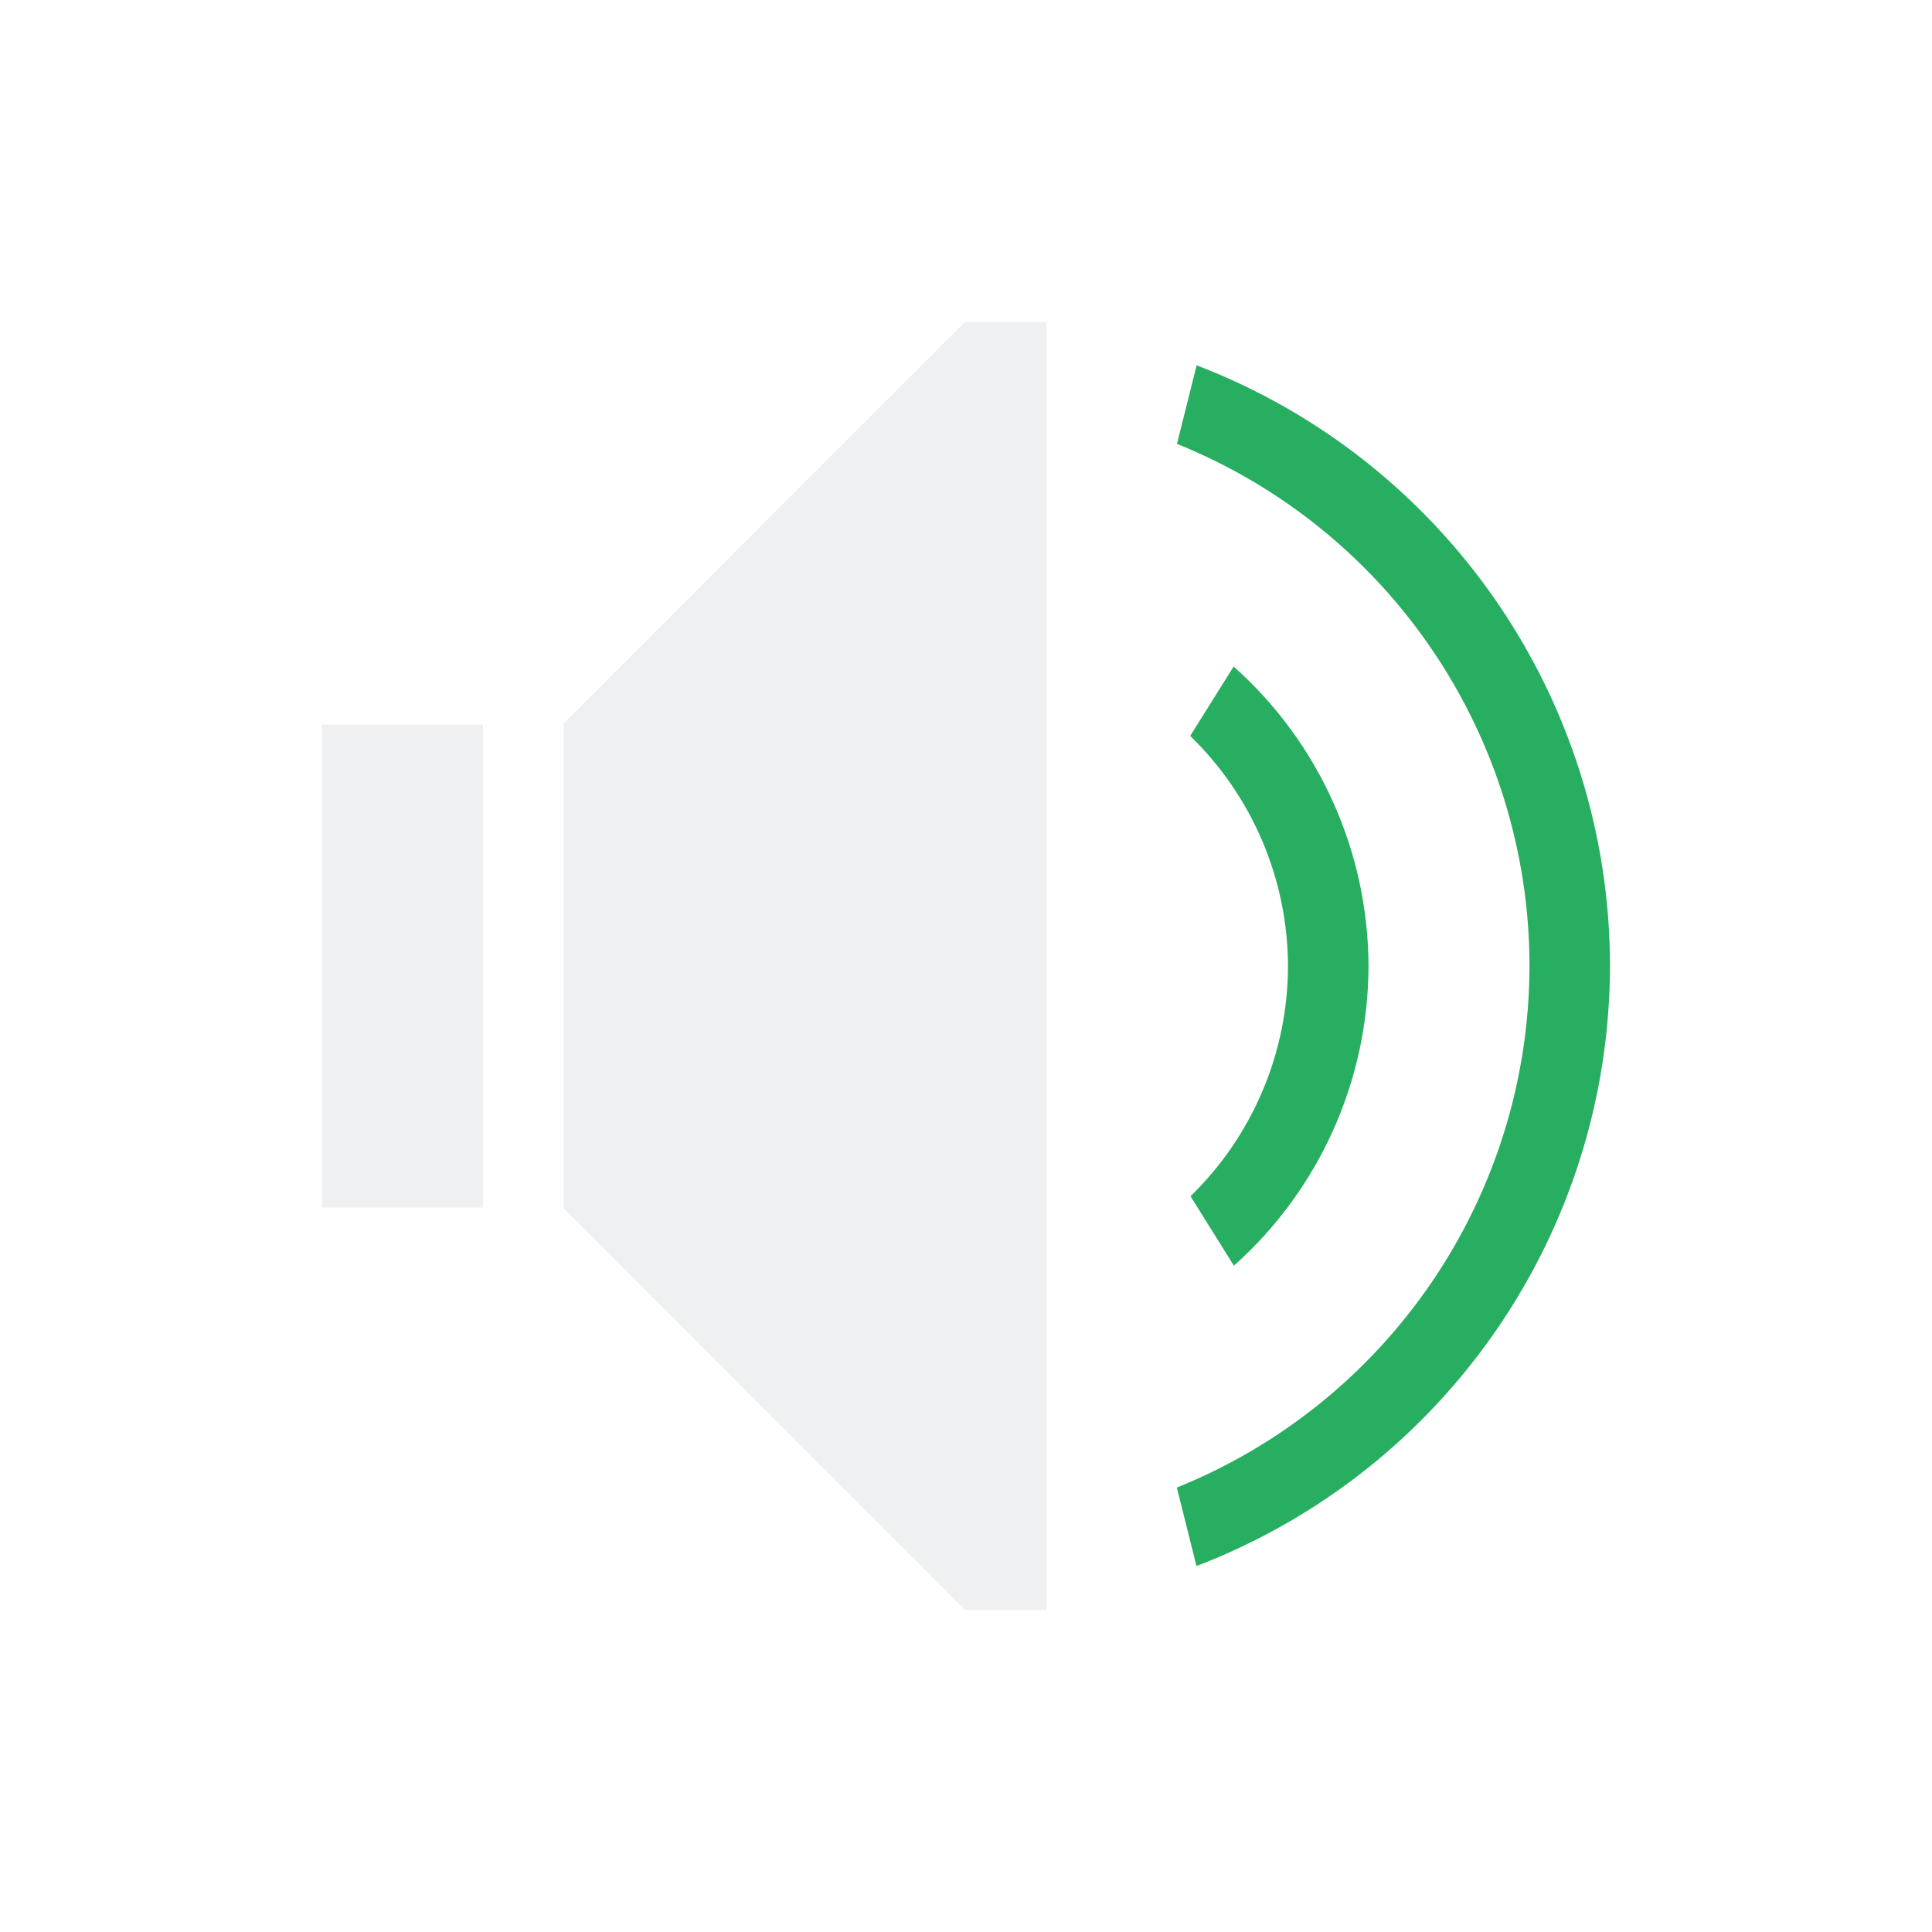
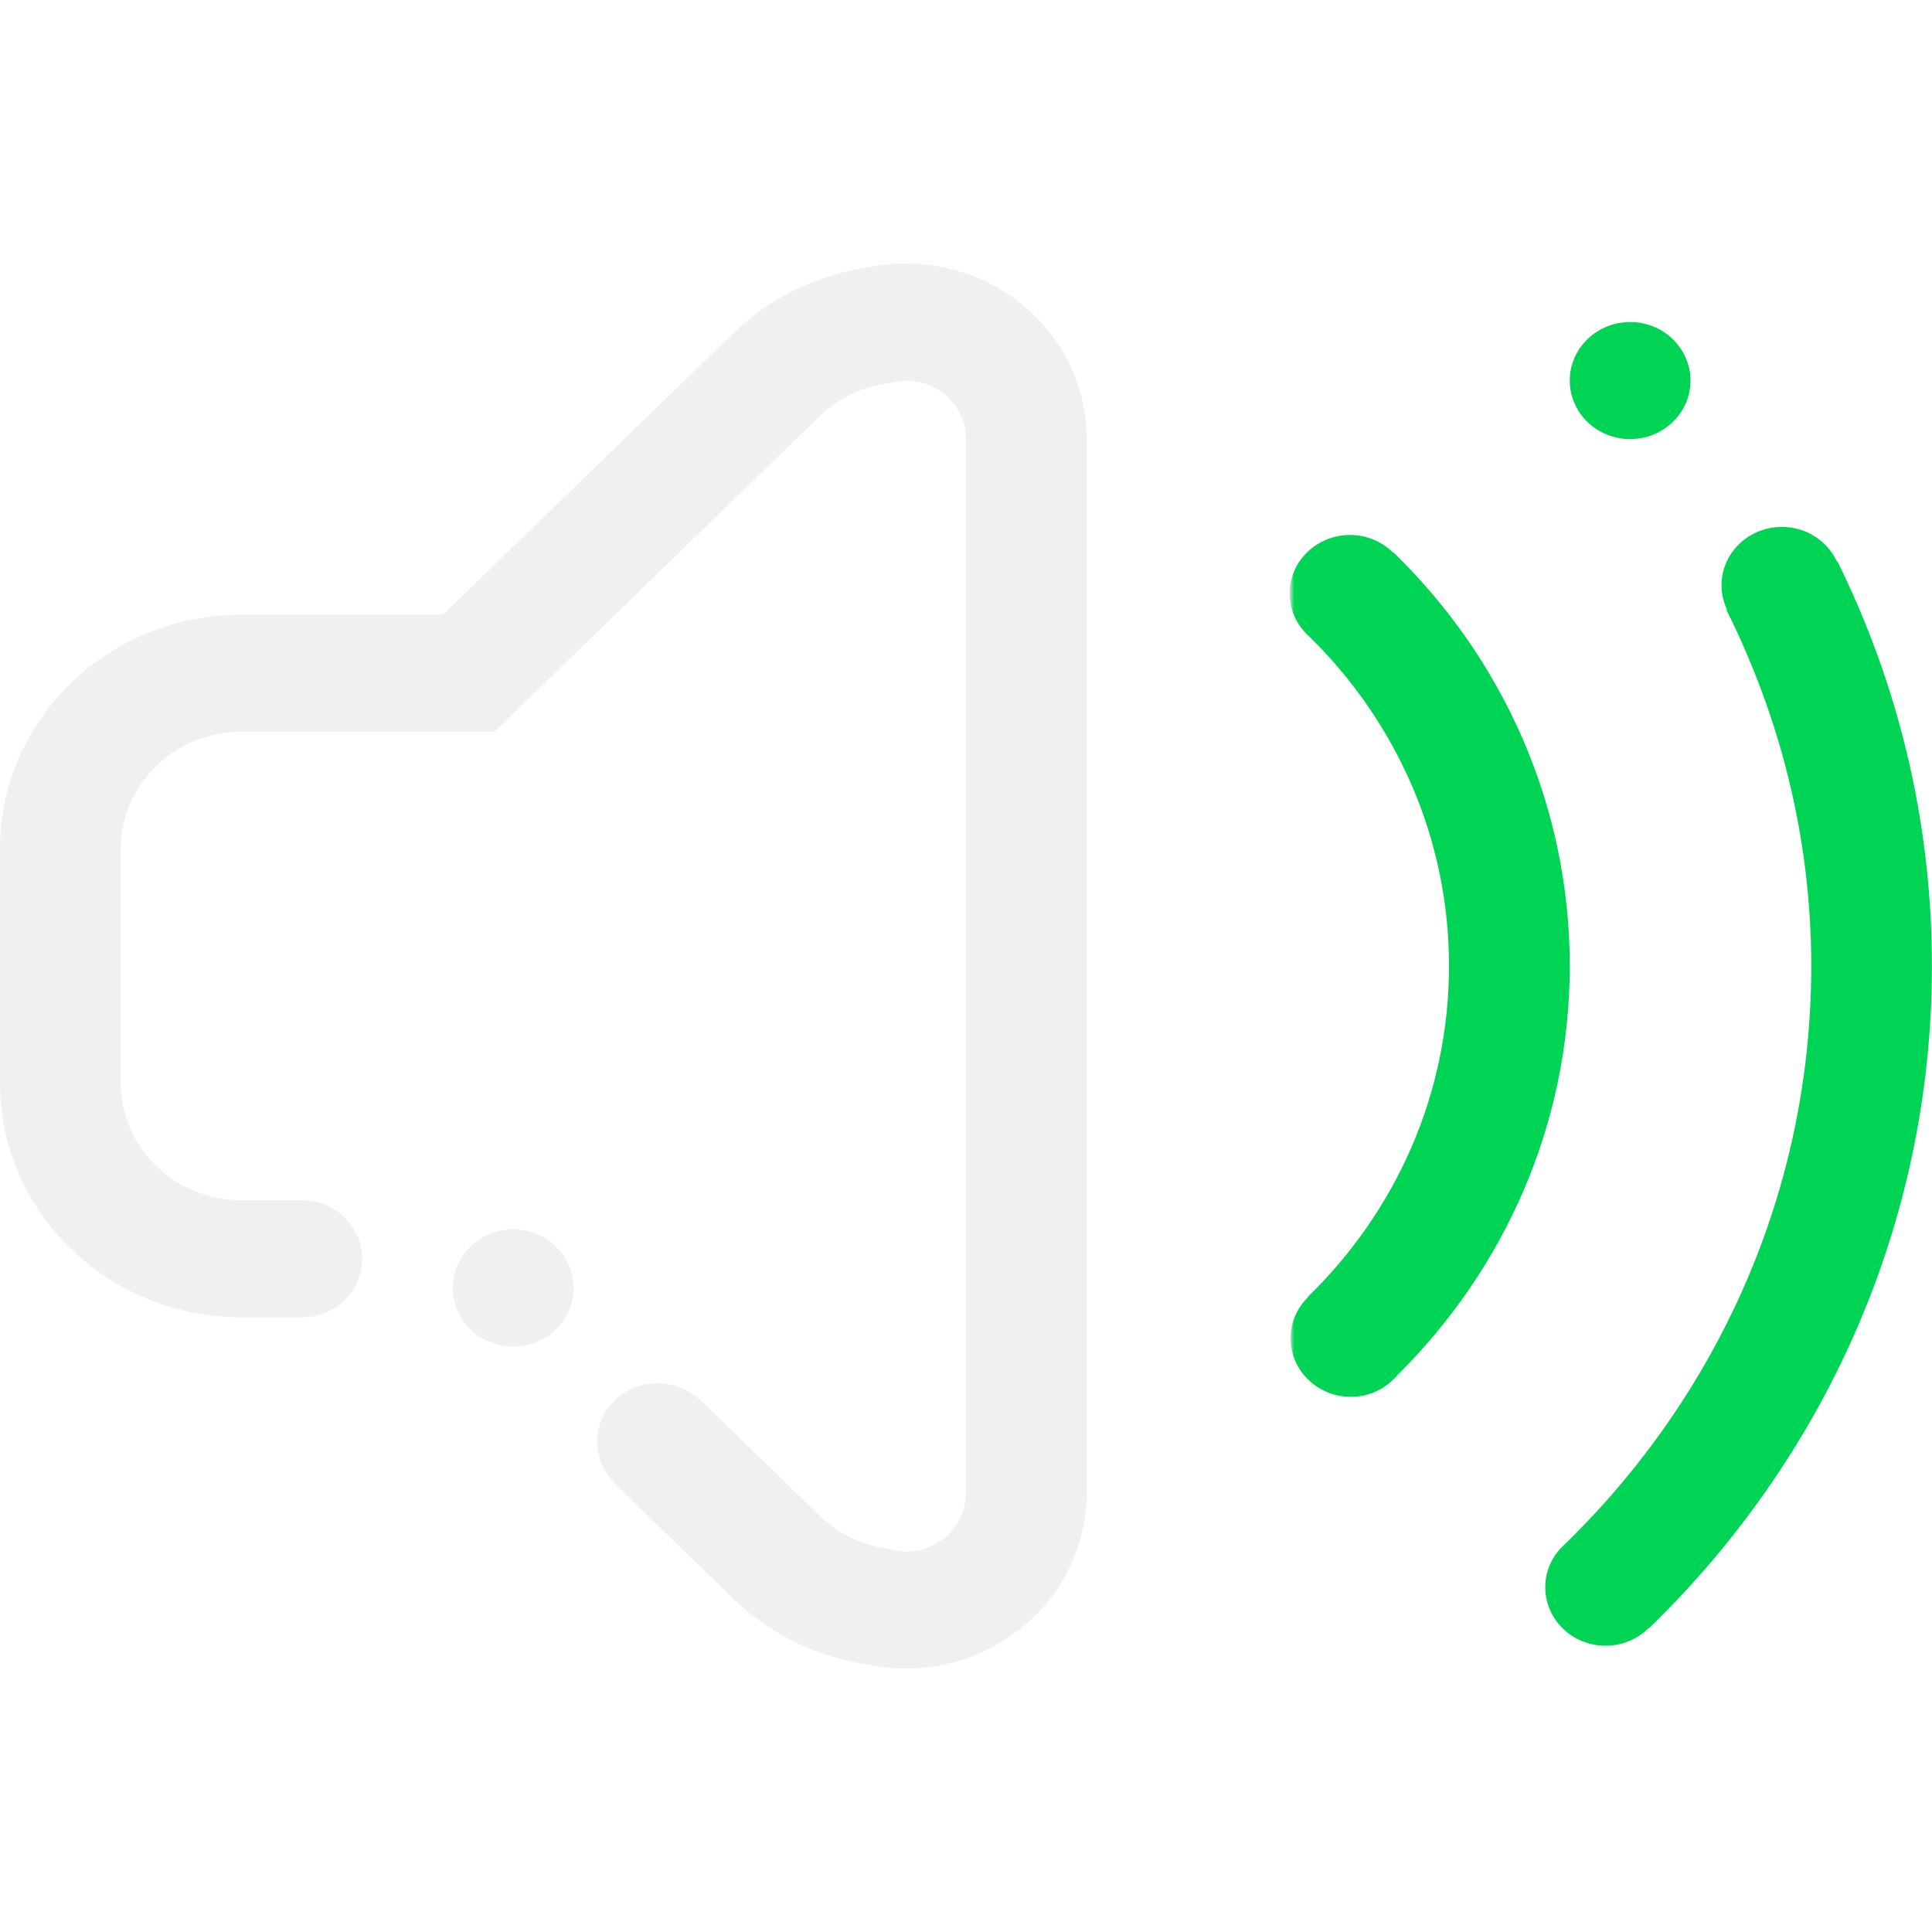
- <svg xmlns="http://www.w3.org/2000/svg" viewBox="0 0 24 24">
-   <style type="text/css" id="current-color-scheme">.ColorScheme-Text{color:#eff0f1;}.ColorScheme-PositiveText{color:#27ae60;}</style>
-   <g transform="translate(1,1)">
-     <path d="m10.988 3-4.988 4.99v.01 1 4 1 .01l4.988 4.99h1.012v-.402-15.195-.402zm-7.988 5v1 4 1h2v-1-4-1z" style="fill:currentColor;fill-opacity:1;stroke:none" class="ColorScheme-Text" />
-     <path d="m13.865 3.537-.244.977a7 7 0 0 1 4.379 6.486 7 7 0 0 1 -4.381 6.479l.244.975a8 8 0 0 0 5.137-7.453 8 8 0 0 0 -5.135-7.463zm.459 3.744-.539.861a4 4 0 0 1 1.215 2.857 4 4 0 0 1 -1.211 2.861l.539.863a5 5 0 0 0 1.672-3.725 5 5 0 0 0 -1.676-3.719z" fill="#27ae60" />
+ <svg xmlns="http://www.w3.org/2000/svg" xmlns:xlink="http://www.w3.org/1999/xlink" viewBox="0 0 22 22" width="22" height="22" version="1.1" id="svg5">
+   <defs id="defs5">
+     <linearGradient id="linearGradient1">
+       <stop style="stop-color:#eff0f1;stop-opacity:1;" offset="0" id="stop1" />
+       <stop style="stop-color:#eff0f1;stop-opacity:1" offset="0.667" id="stop3" />
+       <stop style="stop-color:#00d455;stop-opacity:1" offset="0.67" id="stop4" />
+       <stop style="stop-color:#00d455;stop-opacity:1" offset="1" id="stop2" />
+     </linearGradient>
+     <linearGradient xlink:href="#linearGradient1" id="linearGradient2" x1="0" y1="11" x2="22" y2="11" gradientUnits="userSpaceOnUse" />
+   </defs>
+   <style id="current-color-scheme" type="text/css">.ColorScheme-Text { color: #fcfcfc; } </style>
+   <g id="22-22-audio-volume-high-3">
+     <path d="m 18.778,18.542 -0.004,-0.004 c -0.125,0.125 -0.298,0.202 -0.491,0.202 -0.38,0 -0.687,-0.299 -0.687,-0.667 0,-0.198 0.09,-0.373 0.23,-0.495 1.729,-1.687 2.799,-4.011 2.799,-6.579 0,-1.456 -0.354,-2.828 -0.967,-4.056 l 0.007,-0.003 c -0.039,-0.084 -0.062,-0.176 -0.062,-0.274 0,-0.368 0.308,-0.666 0.688,-0.666 0.279,0 0.517,0.161 0.625,0.392 l 0.005,-0.003 c 0.691,1.395 1.078,2.959 1.078,4.61 0,2.946 -1.232,5.613 -3.222,7.543 z M 18.563,5 c -0.38,0 -0.688,-0.299 -0.688,-0.666 0,-0.368 0.308,-0.667 0.688,-0.667 0.379,0 0.687,0.299 0.687,0.667 0,0.368 -0.308,0.666 -0.687,0.666 z m -2.656,10.666 c -0.127,0.146 -0.313,0.24 -0.524,0.24 -0.379,0 -0.687,-0.299 -0.687,-0.667 0,-0.182 0.075,-0.346 0.197,-0.466 l -0.003,-0.003 c 0.995,-0.966 1.61,-2.299 1.61,-3.772 0,-1.463 -0.608,-2.787 -1.592,-3.751 -0.136,-0.122 -0.223,-0.295 -0.223,-0.489 0,-0.367 0.308,-0.666 0.687,-0.666 0.19,0 0.361,0.075 0.486,0.196 l 0.004,-0.003 c 1.244,1.206 2.013,2.873 2.013,4.714 0,1.818 -0.753,3.463 -1.969,4.667 z M 10.313,19 C 10.167,19 10.024,18.984 9.886,18.956 9.325,18.872 8.787,18.628 8.355,18.209 l -1.364,-1.322 0.005,-0.005 c -0.121,-0.12 -0.196,-0.284 -0.196,-0.465 0,-0.369 0.307,-0.667 0.687,-0.667 0.187,0 0.356,0.073 0.48,0.191 l 0.004,-0.003 1.37,1.329 c 0.216,0.21 0.487,0.327 0.767,0.367 0.065,0.02 0.133,0.034 0.205,0.034 0.38,0 0.687,-0.299 0.687,-0.667 V 5 c 0,-0.368 -0.307,-0.666 -0.687,-0.666 -0.071,0 -0.137,0.014 -0.202,0.033 C 9.829,4.404 9.557,4.523 9.34,4.733 L 5.629,8.333 H 2.75 c -0.76,0 -1.375,0.598 -1.375,1.333 v 2.667 c 0,0.737 0.615,1.334 1.375,1.334 h 0.687 c 0.38,0 0.688,0.298 0.688,0.667 0,0.368 -0.308,0.667 -0.688,0.667 H 2.75 C 1.231,15 0,13.806 0,12.333 V 9.666 C 0,8.194 1.231,6.999 2.75,6.999 H 5.045 L 8.355,3.791 C 8.787,3.373 9.325,3.128 9.886,3.044 10.024,3.015 10.167,3 10.313,3 c 1.139,0 2.062,0.895 2.062,2 V 17 c 0,1.104 -0.923,2 -2.062,2 z M 5.844,13.999 c 0.38,0 0.687,0.299 0.687,0.667 0,0.369 -0.307,0.666 -0.687,0.666 -0.38,0 -0.688,-0.298 -0.688,-0.666 0,-0.368 0.308,-0.667 0.688,-0.667 z" id="path2-3-9" style="fill:url(#linearGradient2);fill-opacity:1;stroke-width:0.042" />
  </g>
</svg>
